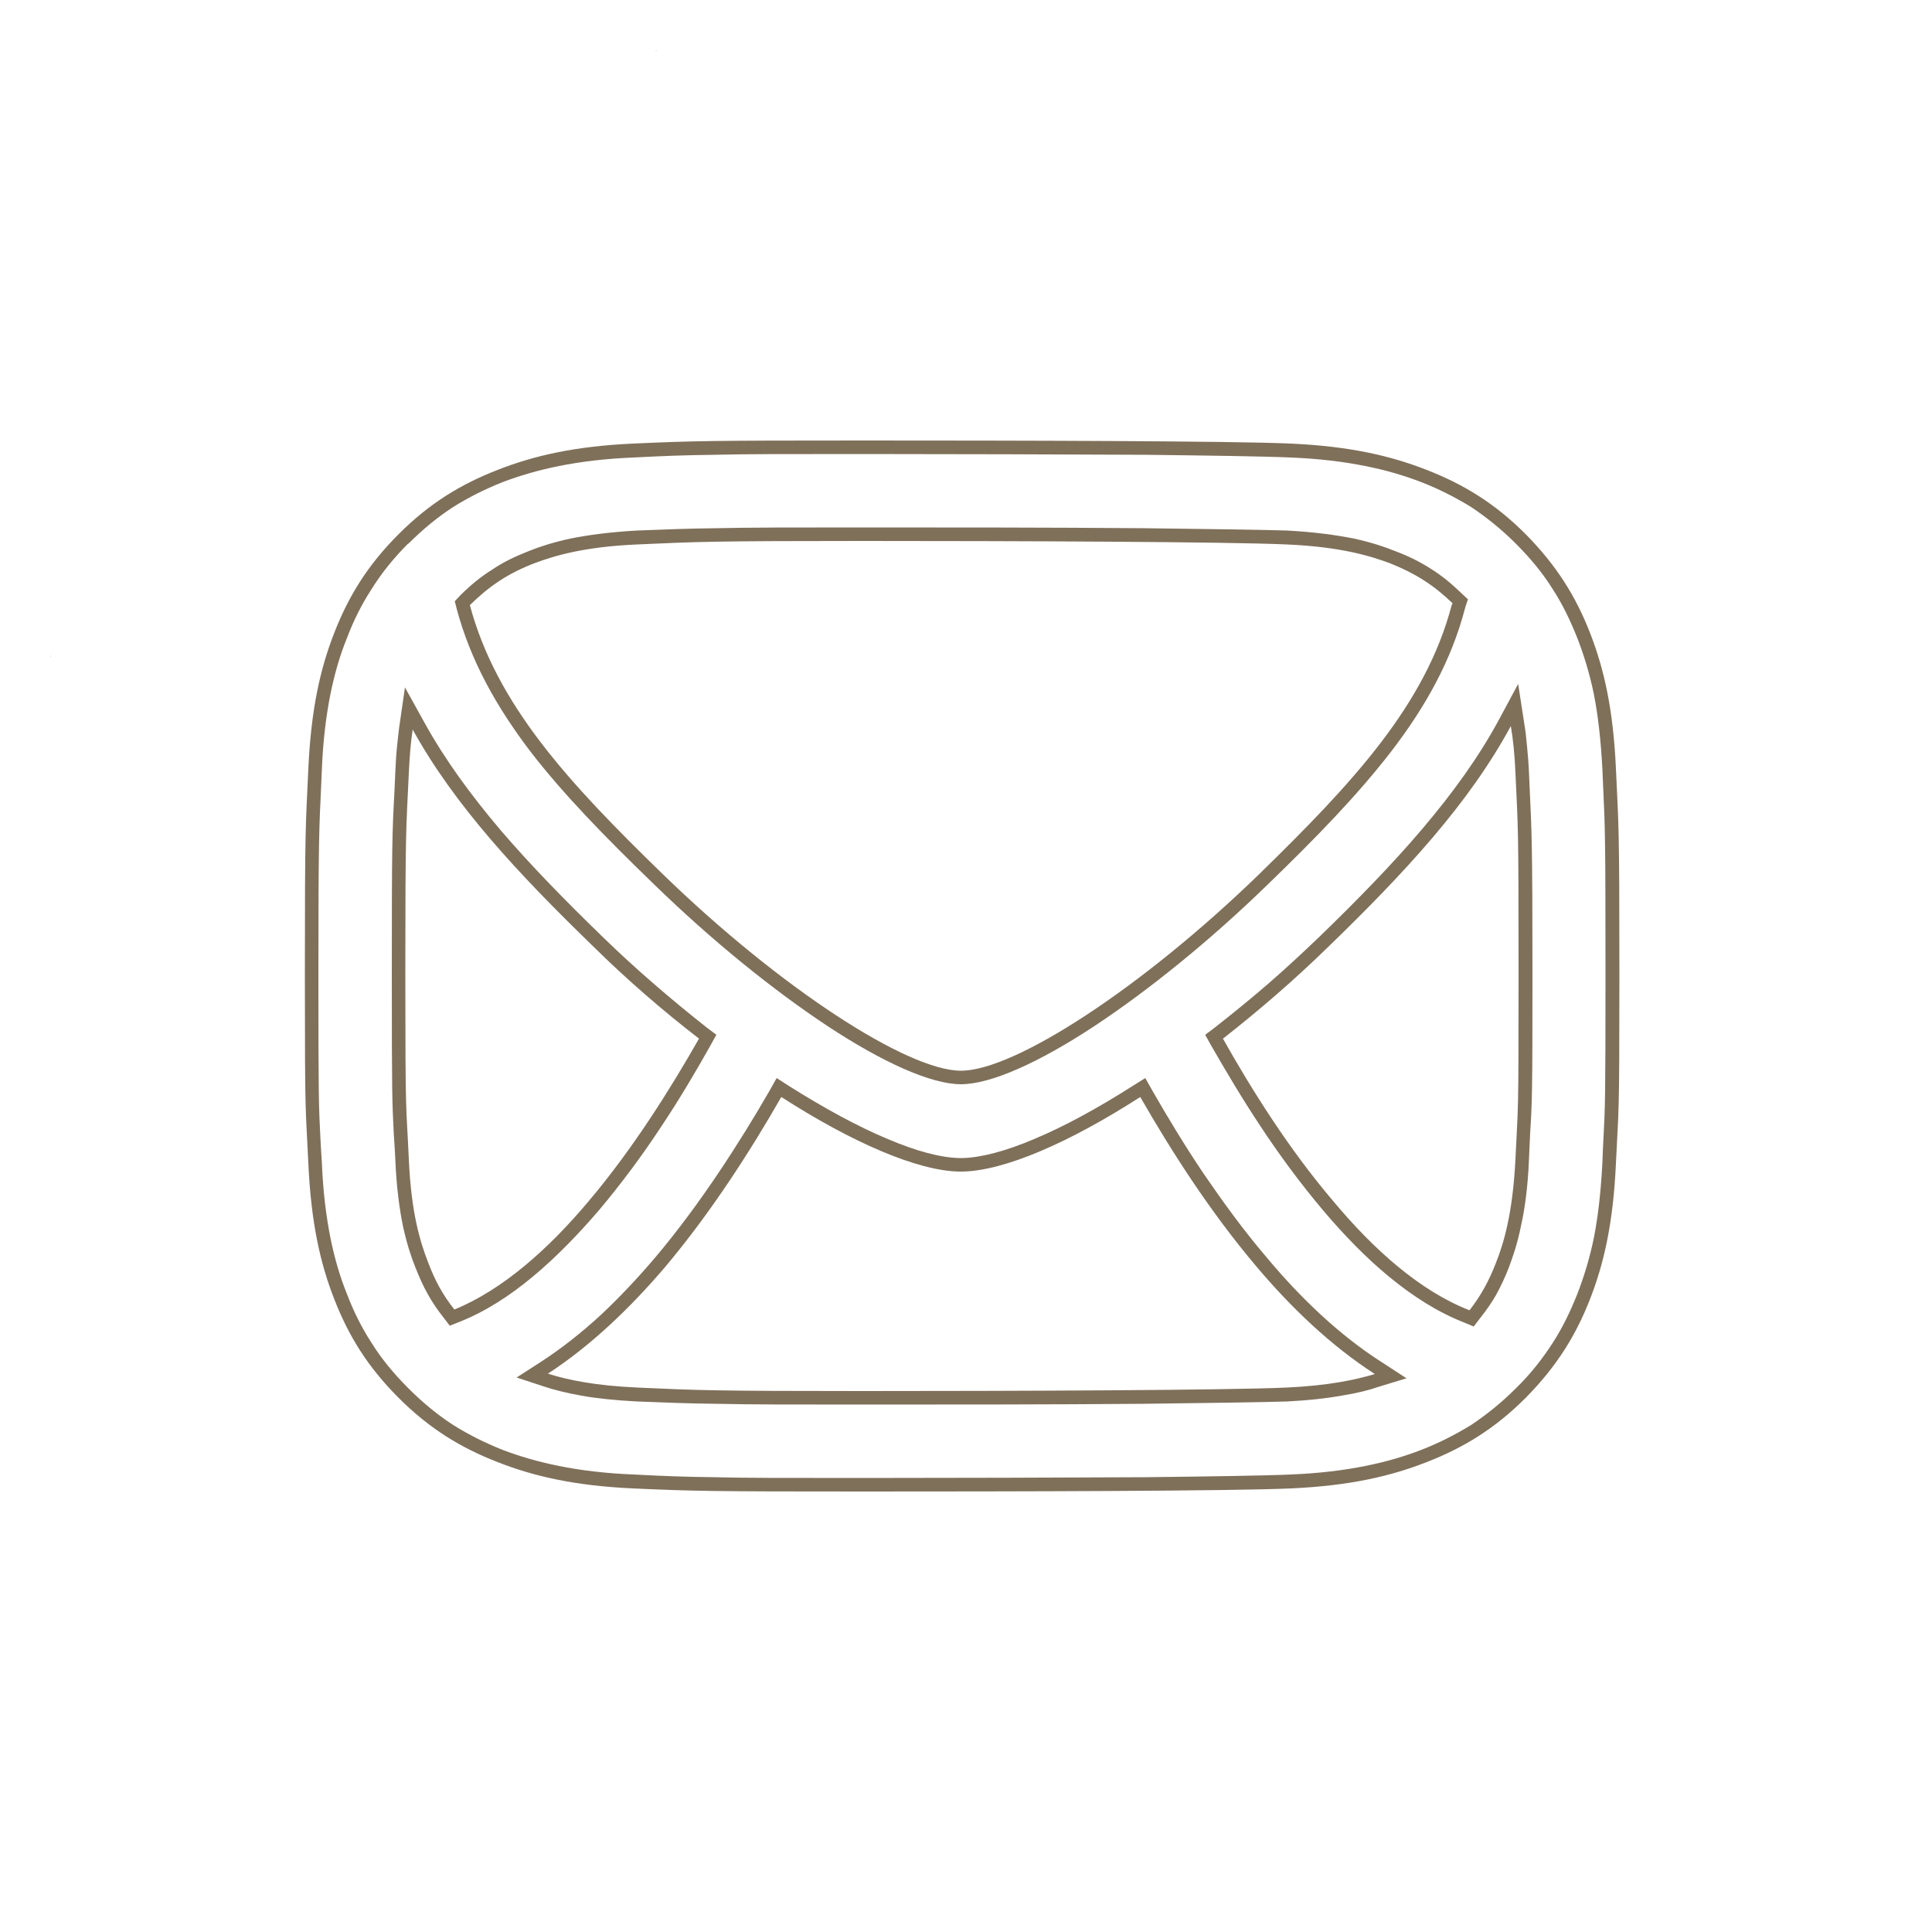
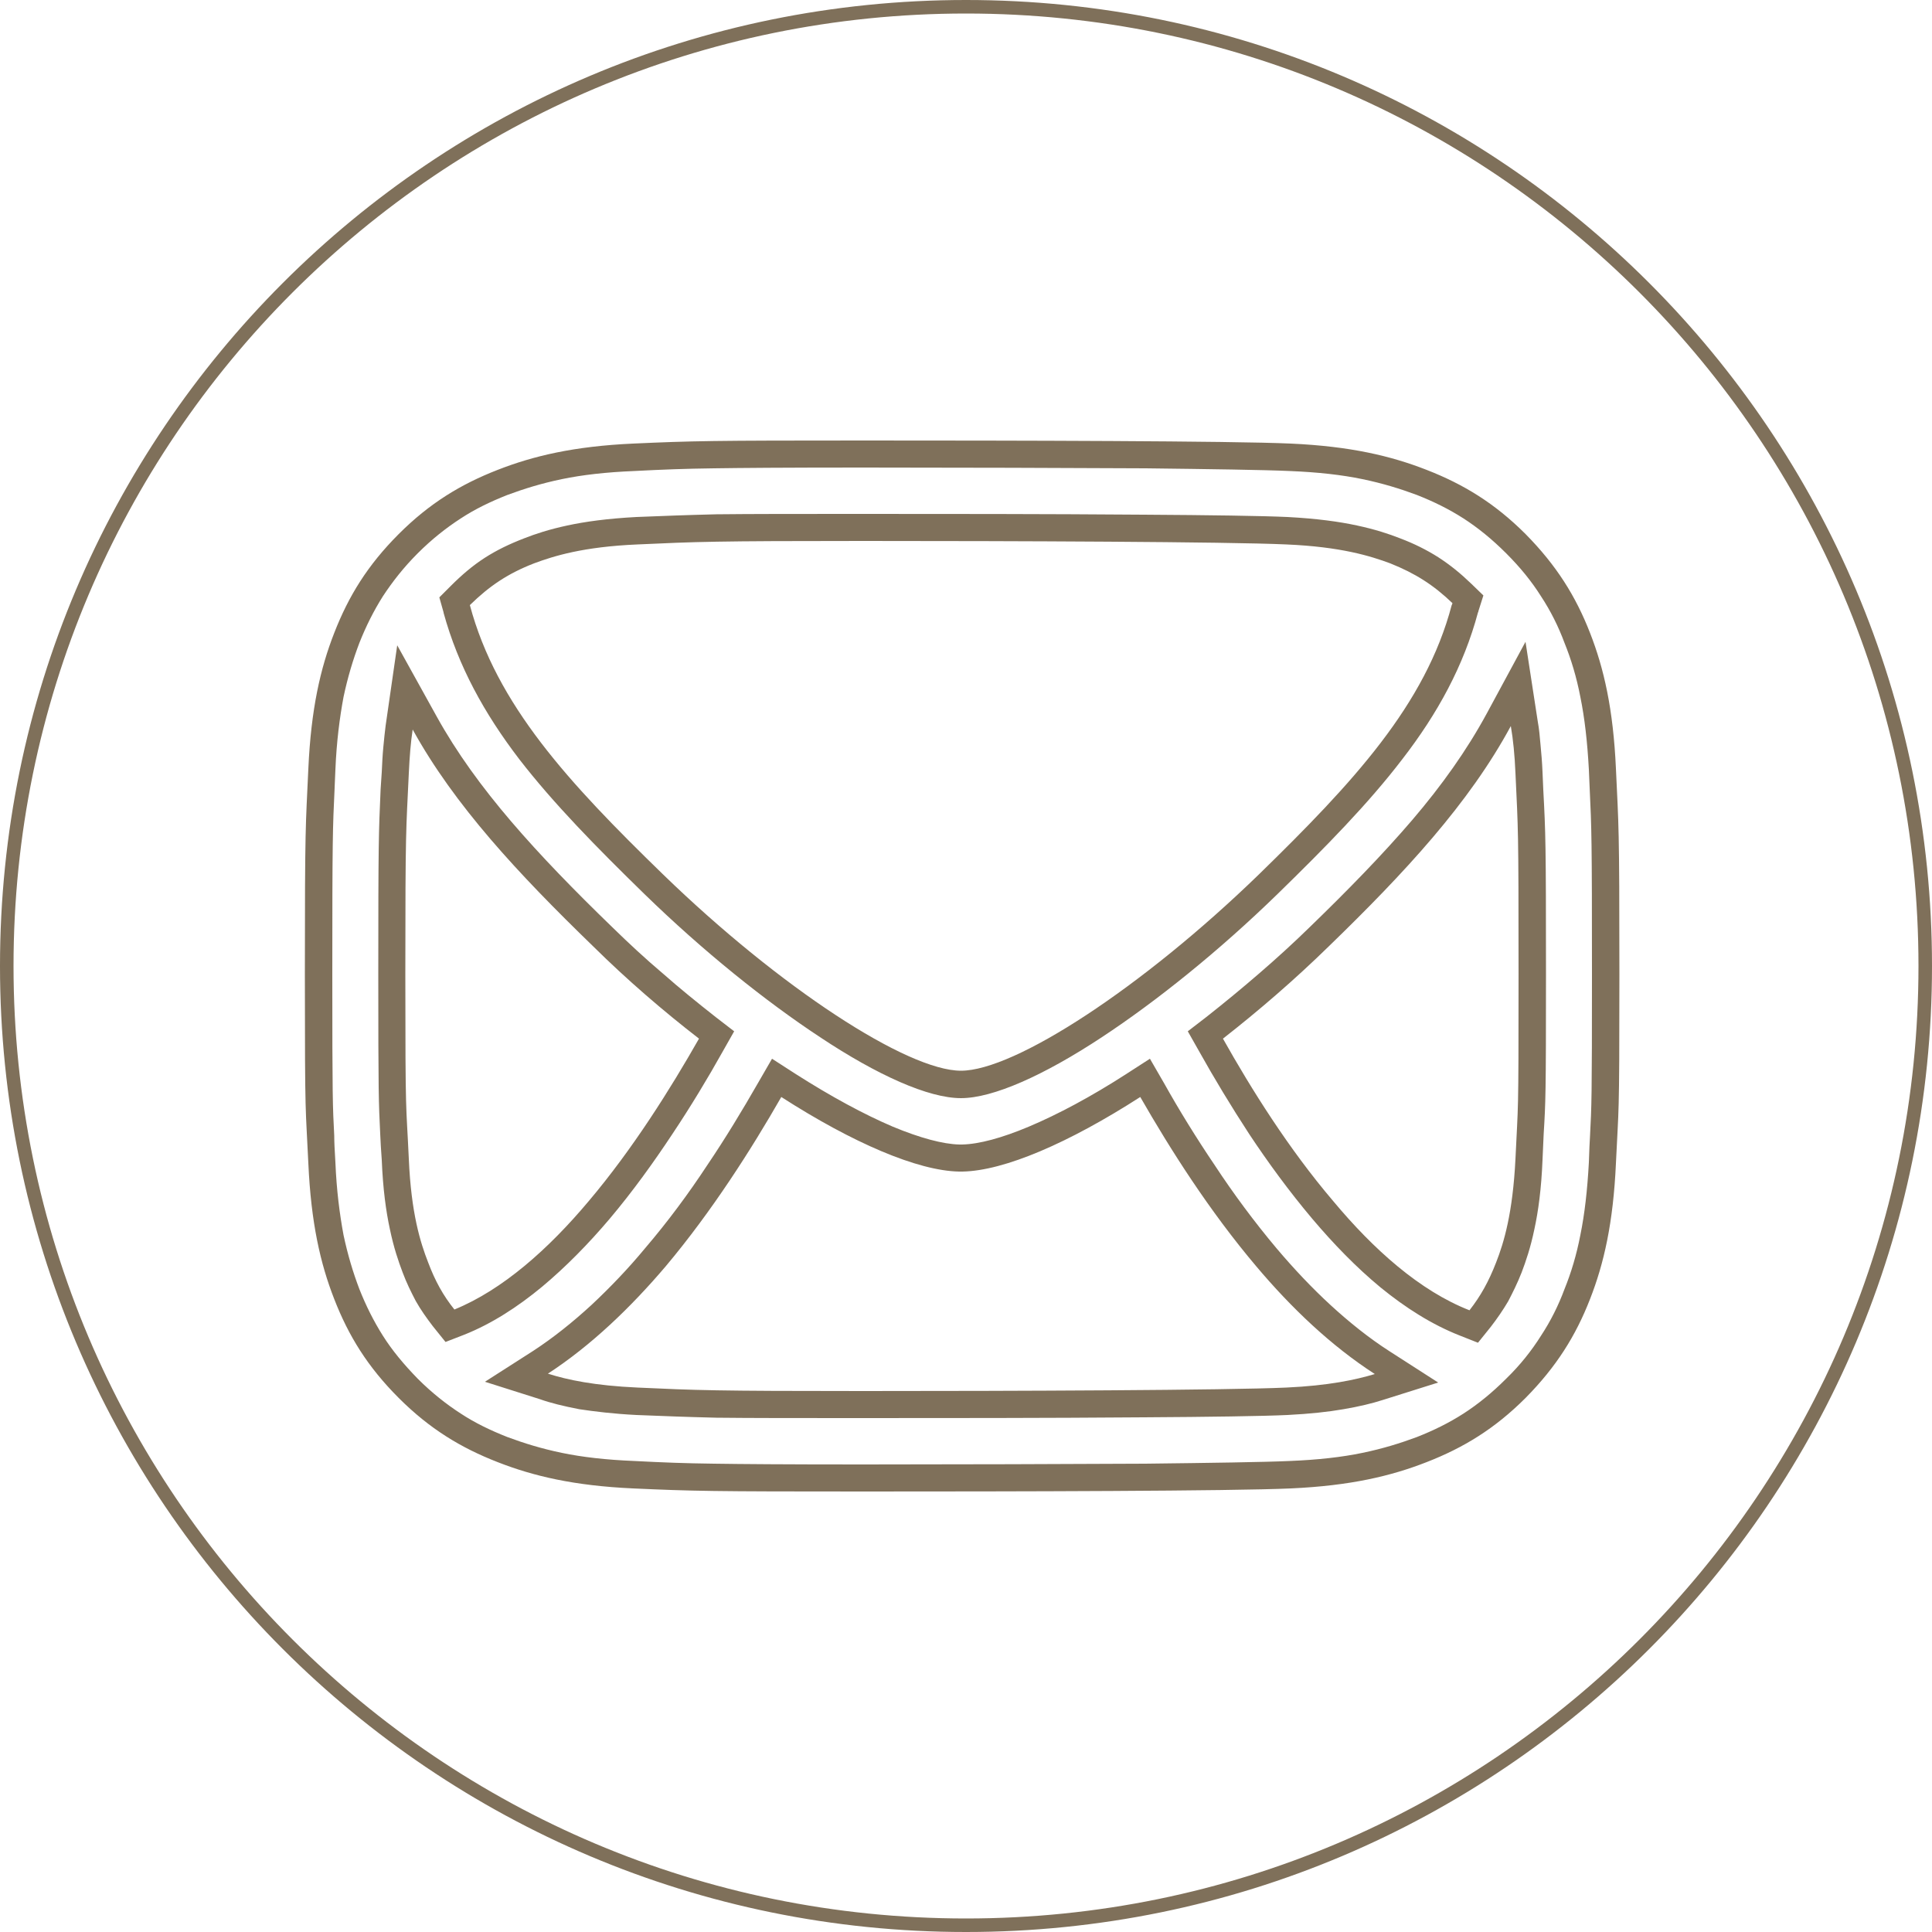
<svg xmlns="http://www.w3.org/2000/svg" xml:space="preserve" width="50mm" height="50mm" version="1.1" style="shape-rendering:geometricPrecision; text-rendering:geometricPrecision; image-rendering:optimizeQuality; fill-rule:evenodd; clip-rule:evenodd" viewBox="0 0 5000 5000">
  <defs>
    <style type="text/css">
   
    .fil0 {fill:#7F705A}
   
  </style>
  </defs>
  <g id="Layer_x0020_1">
    <g>
-       <path class="fil0" d="M2234 1365c213,0 487,0 726,2 168,2 306,4 371,6 73,4 129,12 174,21 45,10 78,21 105,32 35,13 65,28 93,46 29,18 54,39 80,64l16 15 -7 21 0 1 0 0 -1 3 0 0c-35,133 -101,252 -190,368 -87,113 -195,224 -319,344 -151,147 -310,275 -449,367 -144,95 -269,151 -346,151 -77,0 -202,-56 -346,-151 -139,-92 -298,-220 -449,-367 -124,-120 -233,-231 -320,-344 -88,-116 -154,-234 -190,-368l0 0 0 0 -5 -20 14 -15c27,-27 54,-49 83,-67 28,-19 59,-34 95,-48 27,-11 61,-22 106,-32 45,-9 101,-17 174,-21 76,-3 125,-5 205,-6l0 0c86,-2 193,-2 380,-2zm0 35c386,0 943,2 1095,9 141,6 218,30 269,49 65,26 112,56 161,103 -1,2 -1,4 -2,5 -68,258 -255,459 -499,697 -302,293 -632,508 -771,508 -139,0 -469,-215 -771,-508 -245,-238 -431,-439 -500,-697l0 0c51,-50 99,-82 166,-108 51,-19 127,-43 268,-49 153,-7 198,-9 584,-9zm-212 1439c185,119 353,191 460,193 2,0 3,0 5,0 1,0 3,0 4,0 108,-2 275,-74 460,-193 78,136 179,295 300,438 91,108 194,206 307,279 -50,15 -120,30 -229,35 -152,7 -709,9 -1095,9 -386,0 -431,-2 -584,-9 -111,-5 -182,-20 -232,-36 112,-73 214,-171 305,-278 120,-143 221,-302 299,-438zm1143 -151c92,-72 185,-152 274,-239 197,-191 363,-370 471,-570 6,35 10,75 12,122 7,152 8,134 8,520 0,386 -1,326 -8,478 -7,141 -30,217 -50,268 -19,49 -40,87 -69,124 -128,-50 -248,-157 -353,-283 -115,-135 -212,-290 -285,-420zm-2107 -687c2,-43 5,-81 10,-113 108,196 273,373 467,561 88,87 181,167 274,239 -74,130 -171,285 -285,420 -104,124 -223,230 -348,281 -29,-36 -50,-74 -68,-122 -20,-51 -44,-127 -50,-268 -7,-152 -9,-92 -9,-478 0,-386 2,-368 9,-520zm1176 -861l0 0c-392,0 -441,1 -596,8 -153,7 -258,32 -350,68 -95,37 -176,86 -256,166 -81,81 -130,161 -167,256 -36,92 -60,197 -67,351 -7,154 -9,140 -9,532 0,393 2,336 9,490 7,154 31,259 67,351 37,95 86,175 167,256 80,80 161,129 256,166 92,36 197,61 350,68 155,7 204,8 596,8 393,0 953,-1 1107,-8 154,-7 259,-32 351,-68 95,-37 176,-86 256,-166 80,-81 130,-161 167,-256 36,-92 60,-197 67,-351 7,-154 9,-97 9,-490 0,-392 -2,-378 -9,-532 -7,-154 -31,-259 -67,-351 -37,-95 -87,-175 -167,-256 -80,-80 -161,-129 -256,-166 -92,-36 -197,-61 -351,-68 -154,-7 -714,-8 -1107,-8zm249 1857l2 0 0 0 2 0 1 0 0 0 3 0 0 0c48,-1 112,-18 185,-49 77,-32 165,-80 256,-138l32 -20 18 32c39,68 83,141 132,214 50,73 104,148 164,218 44,53 92,104 142,150 50,46 102,87 157,122l63 41 -72 22c-26,9 -58,17 -97,23 -38,7 -84,12 -140,15 -65,2 -203,4 -371,6 -239,2 -513,2 -726,2 -187,0 -294,0 -380,-2l0 0c-80,-1 -129,-3 -205,-6 -58,-3 -105,-8 -144,-15 -39,-7 -71,-15 -98,-24l-70 -23 62 -40c54,-35 106,-76 156,-122 49,-46 96,-96 141,-149 59,-70 114,-145 163,-218 49,-73 94,-146 133,-214l18 -32 31 20c92,58 180,106 257,138 73,31 136,48 185,49l0 0zm660 -337c47,-37 94,-75 139,-114 45,-39 89,-80 133,-122 98,-95 188,-187 266,-279 78,-92 145,-184 198,-282l50 -93 16 104c3,17 5,36 7,58 2,21 4,43 5,68l2 45 0 0c5,110 7,135 7,476 0,313 -1,332 -6,412 -1,19 -2,41 -3,67 -3,73 -11,130 -21,174 -9,45 -21,79 -31,106 -10,26 -21,49 -33,71 -12,21 -26,41 -42,61l-16 21 -24 -10c-67,-26 -132,-67 -194,-118 -61,-50 -119,-110 -173,-174 -58,-69 -112,-142 -160,-215 -48,-72 -91,-145 -129,-211l-15 -27 24 -18zm-1995 750c-15,-19 -29,-39 -41,-61 -12,-21 -22,-44 -32,-69 -11,-27 -22,-61 -32,-106 -9,-44 -17,-101 -20,-174 -1,-26 -3,-48 -4,-67 -4,-80 -5,-99 -5,-412 0,-341 1,-366 7,-476l0 0 2 -45c1,-22 2,-43 4,-63 2,-20 4,-38 6,-54l15 -104 51 92c53,96 120,187 197,278 78,91 167,182 263,275 43,42 88,83 133,122 45,39 91,77 138,114l24 18 -15 27c-37,66 -80,139 -128,211 -48,73 -102,146 -160,215 -54,63 -111,122 -171,172 -61,51 -125,92 -191,118l-25 10 -16 -21zm1086 -2235c-202,0 -312,0 -386,2 -80,1 -131,3 -208,7 -75,3 -138,11 -193,22 -55,11 -102,25 -147,42 -45,18 -87,39 -127,64 -40,26 -78,57 -116,95l-1 0c-38,38 -69,77 -94,117 -26,40 -47,82 -64,127 -18,44 -32,92 -43,146 -11,56 -19,119 -22,194l-2 46 0 0c-5,107 -7,134 -7,484 0,321 1,342 5,420 1,18 2,38 4,68 3,75 11,138 22,194 11,54 25,102 43,146 17,45 38,87 64,127 25,40 56,78 95,117 38,38 76,69 116,95 40,25 82,46 127,64 45,17 92,31 147,42 55,11 118,19 193,22 77,4 128,6 208,7 74,2 184,2 386,2 234,0 517,-1 731,-2 169,-2 309,-4 375,-7 75,-3 138,-11 193,-22 55,-11 102,-25 146,-42 46,-18 87,-39 128,-64 39,-26 78,-57 116,-95l0 0c39,-38 69,-77 95,-117 26,-40 46,-82 64,-127 17,-44 32,-92 43,-146 11,-56 18,-119 22,-194 1,-30 2,-51 3,-68 4,-78 5,-99 5,-420 0,-349 -1,-377 -6,-484l0 0 -2 -46c-4,-75 -11,-138 -22,-194 -11,-54 -26,-102 -43,-146 -18,-45 -38,-87 -64,-127 -25,-40 -56,-78 -95,-117 -38,-38 -77,-69 -116,-95 -41,-25 -82,-46 -128,-64 -44,-17 -91,-31 -146,-42 -55,-11 -118,-19 -193,-22 -66,-3 -206,-5 -375,-7 -213,-1 -497,-2 -731,-2z" />
+       <path class="fil0" d="M2234 1330c204,0 472,0 726,2 169,1 308,3 372,6 76,4 134,12 180,22 47,10 83,22 111,33 37,14 69,30 99,49 31,20 58,42 86,69l31 30 -13 41 0 1 0 0 -1 2 0 0c-37,138 -104,261 -196,380 -88,115 -198,227 -322,348 -153,149 -314,278 -455,371 -150,99 -282,158 -365,158 -84,0 -216,-59 -365,-158 -141,-93 -302,-222 -455,-371 -124,-121 -234,-233 -323,-348 -91,-119 -158,-241 -196,-379l0 0 0 -1 -11 -39 30 -30c28,-28 56,-52 87,-72 31,-20 64,-36 103,-51 28,-11 64,-23 111,-33 46,-10 104,-18 179,-22 76,-3 125,-5 207,-7l0 0c92,-1 199,-1 380,-1zm0 70c386,0 943,2 1095,9 141,6 218,30 269,49 65,26 112,56 161,103 -1,2 -1,4 -2,5 -68,258 -255,459 -499,697 -302,293 -632,508 -771,508 -139,0 -469,-215 -771,-508 -245,-238 -431,-439 -500,-697l0 0c51,-50 99,-82 166,-108 51,-19 127,-43 268,-49 153,-7 198,-9 584,-9zm-212 1439c185,119 353,191 460,193 2,0 3,0 5,0 1,0 3,0 4,0 108,-2 275,-74 460,-193 78,136 179,295 300,438 91,108 194,206 307,279 -50,15 -120,30 -229,35 -152,7 -709,9 -1095,9 -386,0 -431,-2 -584,-9 -111,-5 -182,-20 -232,-36 112,-73 214,-171 305,-278 120,-143 221,-302 299,-438zm1143 -151c92,-72 185,-152 274,-239 197,-191 363,-370 471,-570 6,35 10,75 12,122 7,152 8,134 8,520 0,386 -1,326 -8,478 -7,141 -30,217 -50,268 -19,49 -40,87 -69,124 -128,-50 -248,-157 -353,-283 -115,-135 -212,-290 -285,-420zm-2107 -687c2,-43 5,-81 10,-113 108,196 273,373 467,561 88,87 181,167 274,239 -74,130 -171,285 -285,420 -104,124 -223,230 -348,281 -29,-36 -50,-74 -68,-122 -20,-51 -44,-127 -50,-268 -7,-152 -9,-92 -9,-478 0,-386 2,-368 9,-520zm1176 -861l0 0c-392,0 -441,1 -596,8 -153,7 -258,32 -350,68 -95,37 -176,86 -256,166 -81,81 -130,161 -167,256 -36,92 -60,197 -67,351 -7,154 -9,140 -9,532 0,393 2,336 9,490 7,154 31,259 67,351 37,95 86,175 167,256 80,80 161,129 256,166 92,36 197,61 350,68 155,7 204,8 596,8 393,0 953,-1 1107,-8 154,-7 259,-32 351,-68 95,-37 176,-86 256,-166 80,-81 130,-161 167,-256 36,-92 60,-197 67,-351 7,-154 9,-97 9,-490 0,-392 -2,-378 -9,-532 -7,-154 -31,-259 -67,-351 -37,-95 -87,-175 -167,-256 -80,-80 -161,-129 -256,-166 -92,-36 -197,-61 -351,-68 -154,-7 -714,-8 -1107,-8zm250 1822l2 0 0 0 1 0 0 0 0 0 3 0 0 0c44,-1 103,-17 172,-46 76,-32 162,-78 252,-136l62 -40 37 64c38,68 83,141 131,212 48,73 102,146 160,215 44,52 91,102 140,147 48,44 99,85 152,119l126 81 -143 45c-28,9 -61,17 -102,24 -40,7 -87,12 -145,15 -64,3 -203,5 -372,6 -254,2 -522,2 -726,2 -181,0 -288,0 -380,-1l0 0c-82,-2 -131,-4 -207,-7 -59,-3 -108,-9 -148,-15 -41,-8 -74,-16 -102,-26l-142 -45 125 -80c52,-34 102,-74 151,-119 48,-45 95,-94 138,-146 59,-69 113,-142 161,-215 48,-71 92,-144 131,-212l37 -64 62 40c91,58 176,104 251,136 70,29 129,45 172,46l1 0zm638 -330c47,-37 93,-75 137,-113 44,-38 88,-78 131,-120 98,-95 187,-186 265,-277 76,-89 141,-180 193,-276l100 -185 32 208c3,16 5,36 7,60 2,21 4,44 5,69l2 46 0 0c6,112 7,138 7,477 0,312 -1,332 -6,414 -1,20 -2,43 -3,67 -3,75 -11,133 -21,179 -10,48 -22,83 -33,112 -11,28 -23,52 -35,75 -13,22 -28,44 -45,66l-33 41 -48 -19c-71,-28 -139,-71 -204,-124 -63,-52 -122,-113 -177,-178 -59,-70 -114,-145 -163,-219 -47,-72 -91,-145 -129,-213l-30 -53 48 -37zm-2002 800c-16,-21 -31,-42 -44,-65 -12,-23 -24,-47 -34,-74 -11,-29 -23,-64 -33,-112 -10,-46 -18,-104 -21,-179 -2,-24 -3,-47 -4,-67 -4,-82 -5,-102 -5,-414 0,-340 1,-365 6,-478l0 0 3 -45c1,-22 2,-43 4,-64 2,-22 4,-40 6,-56l30 -208 102 184c52,94 117,183 193,272 77,90 165,180 261,273 43,42 86,82 131,120 43,38 90,76 137,113l48 37 -30 53c-38,68 -82,141 -130,213 -49,74 -103,149 -162,219 -55,65 -114,125 -175,176 -64,53 -131,96 -201,124l-49 19 -33 -41zm1114 -2222c-207,0 -319,1 -386,2 -78,1 -129,3 -207,7 -73,3 -134,10 -187,21 -53,11 -98,25 -141,41 -43,17 -83,36 -121,61 -37,24 -74,53 -111,90l0 0c-36,36 -65,73 -90,111 -24,38 -44,78 -61,121 -16,42 -30,88 -41,140 -10,54 -18,115 -21,188l-2 46 0 1c-5,105 -6,131 -6,482 0,322 1,342 5,418 0,17 1,36 3,69 3,73 11,134 21,188 11,52 25,98 41,140 17,43 37,83 61,121 24,38 54,74 90,111 37,37 74,66 111,90 38,25 78,44 121,61 43,16 88,30 141,41 53,11 114,18 187,21 78,4 129,6 207,7 68,1 179,2 386,2 243,0 531,-1 730,-2 168,-2 308,-4 374,-7 74,-3 135,-10 188,-21 53,-11 98,-25 141,-41 43,-17 82,-36 121,-61 37,-24 73,-53 110,-90l0 0c37,-36 66,-73 90,-111 25,-38 45,-78 61,-121 17,-42 31,-88 41,-140 11,-54 18,-115 22,-188 1,-33 2,-52 3,-69 4,-76 5,-96 5,-418 0,-351 -1,-377 -6,-482l0 0 -2 -47c-4,-73 -11,-134 -22,-188 -10,-52 -24,-98 -41,-140 -16,-43 -36,-83 -61,-121 -24,-38 -53,-74 -90,-111 -37,-37 -73,-66 -110,-90 -39,-25 -78,-44 -121,-61 -43,-16 -88,-30 -141,-41 -53,-11 -114,-18 -188,-21 -66,-3 -205,-5 -373,-7 -200,-1 -488,-2 -731,-2z" />
    </g>
    <g>
-       <path class="fil0" d="M5000 2500l0 2 0 -2 0 -2 0 2zm-2499 2500l-1 0 -2 0 2 0 1 0zm-2501 -2498l0 -2 0 -2 0 2 0 2zm111 -742l1 -3 1 -4 -2 7zm19 -59l1 -3 2 -3 -3 6zm1565 -1568l3 -2 3 -1 -6 3zm58 -20l4 -1 3 -1 -7 2zm745 -113l2 0 1 0 -1 0 -2 0z" />
+       <path class="fil0" d="M5000 2500c0,1381 -1119,2500 -2500,2500 -1381,0 -2500,-1119 -2500,-2500 0,-1381 1119,-2500 2500,-2500 1381,0 2500,1119 2500,2500zm-757 1743c446,-446 722,-1062 722,-1743 0,-681 -276,-1297 -722,-1743 -446,-446 -1062,-722 -1743,-722 -681,0 -1297,276 -1743,722 -446,446 -722,1062 -722,1743 0,681 276,1297 722,1743 446,446 1062,722 1743,722 681,0 1297,-276 1743,-722z" />
    </g>
  </g>
</svg>
